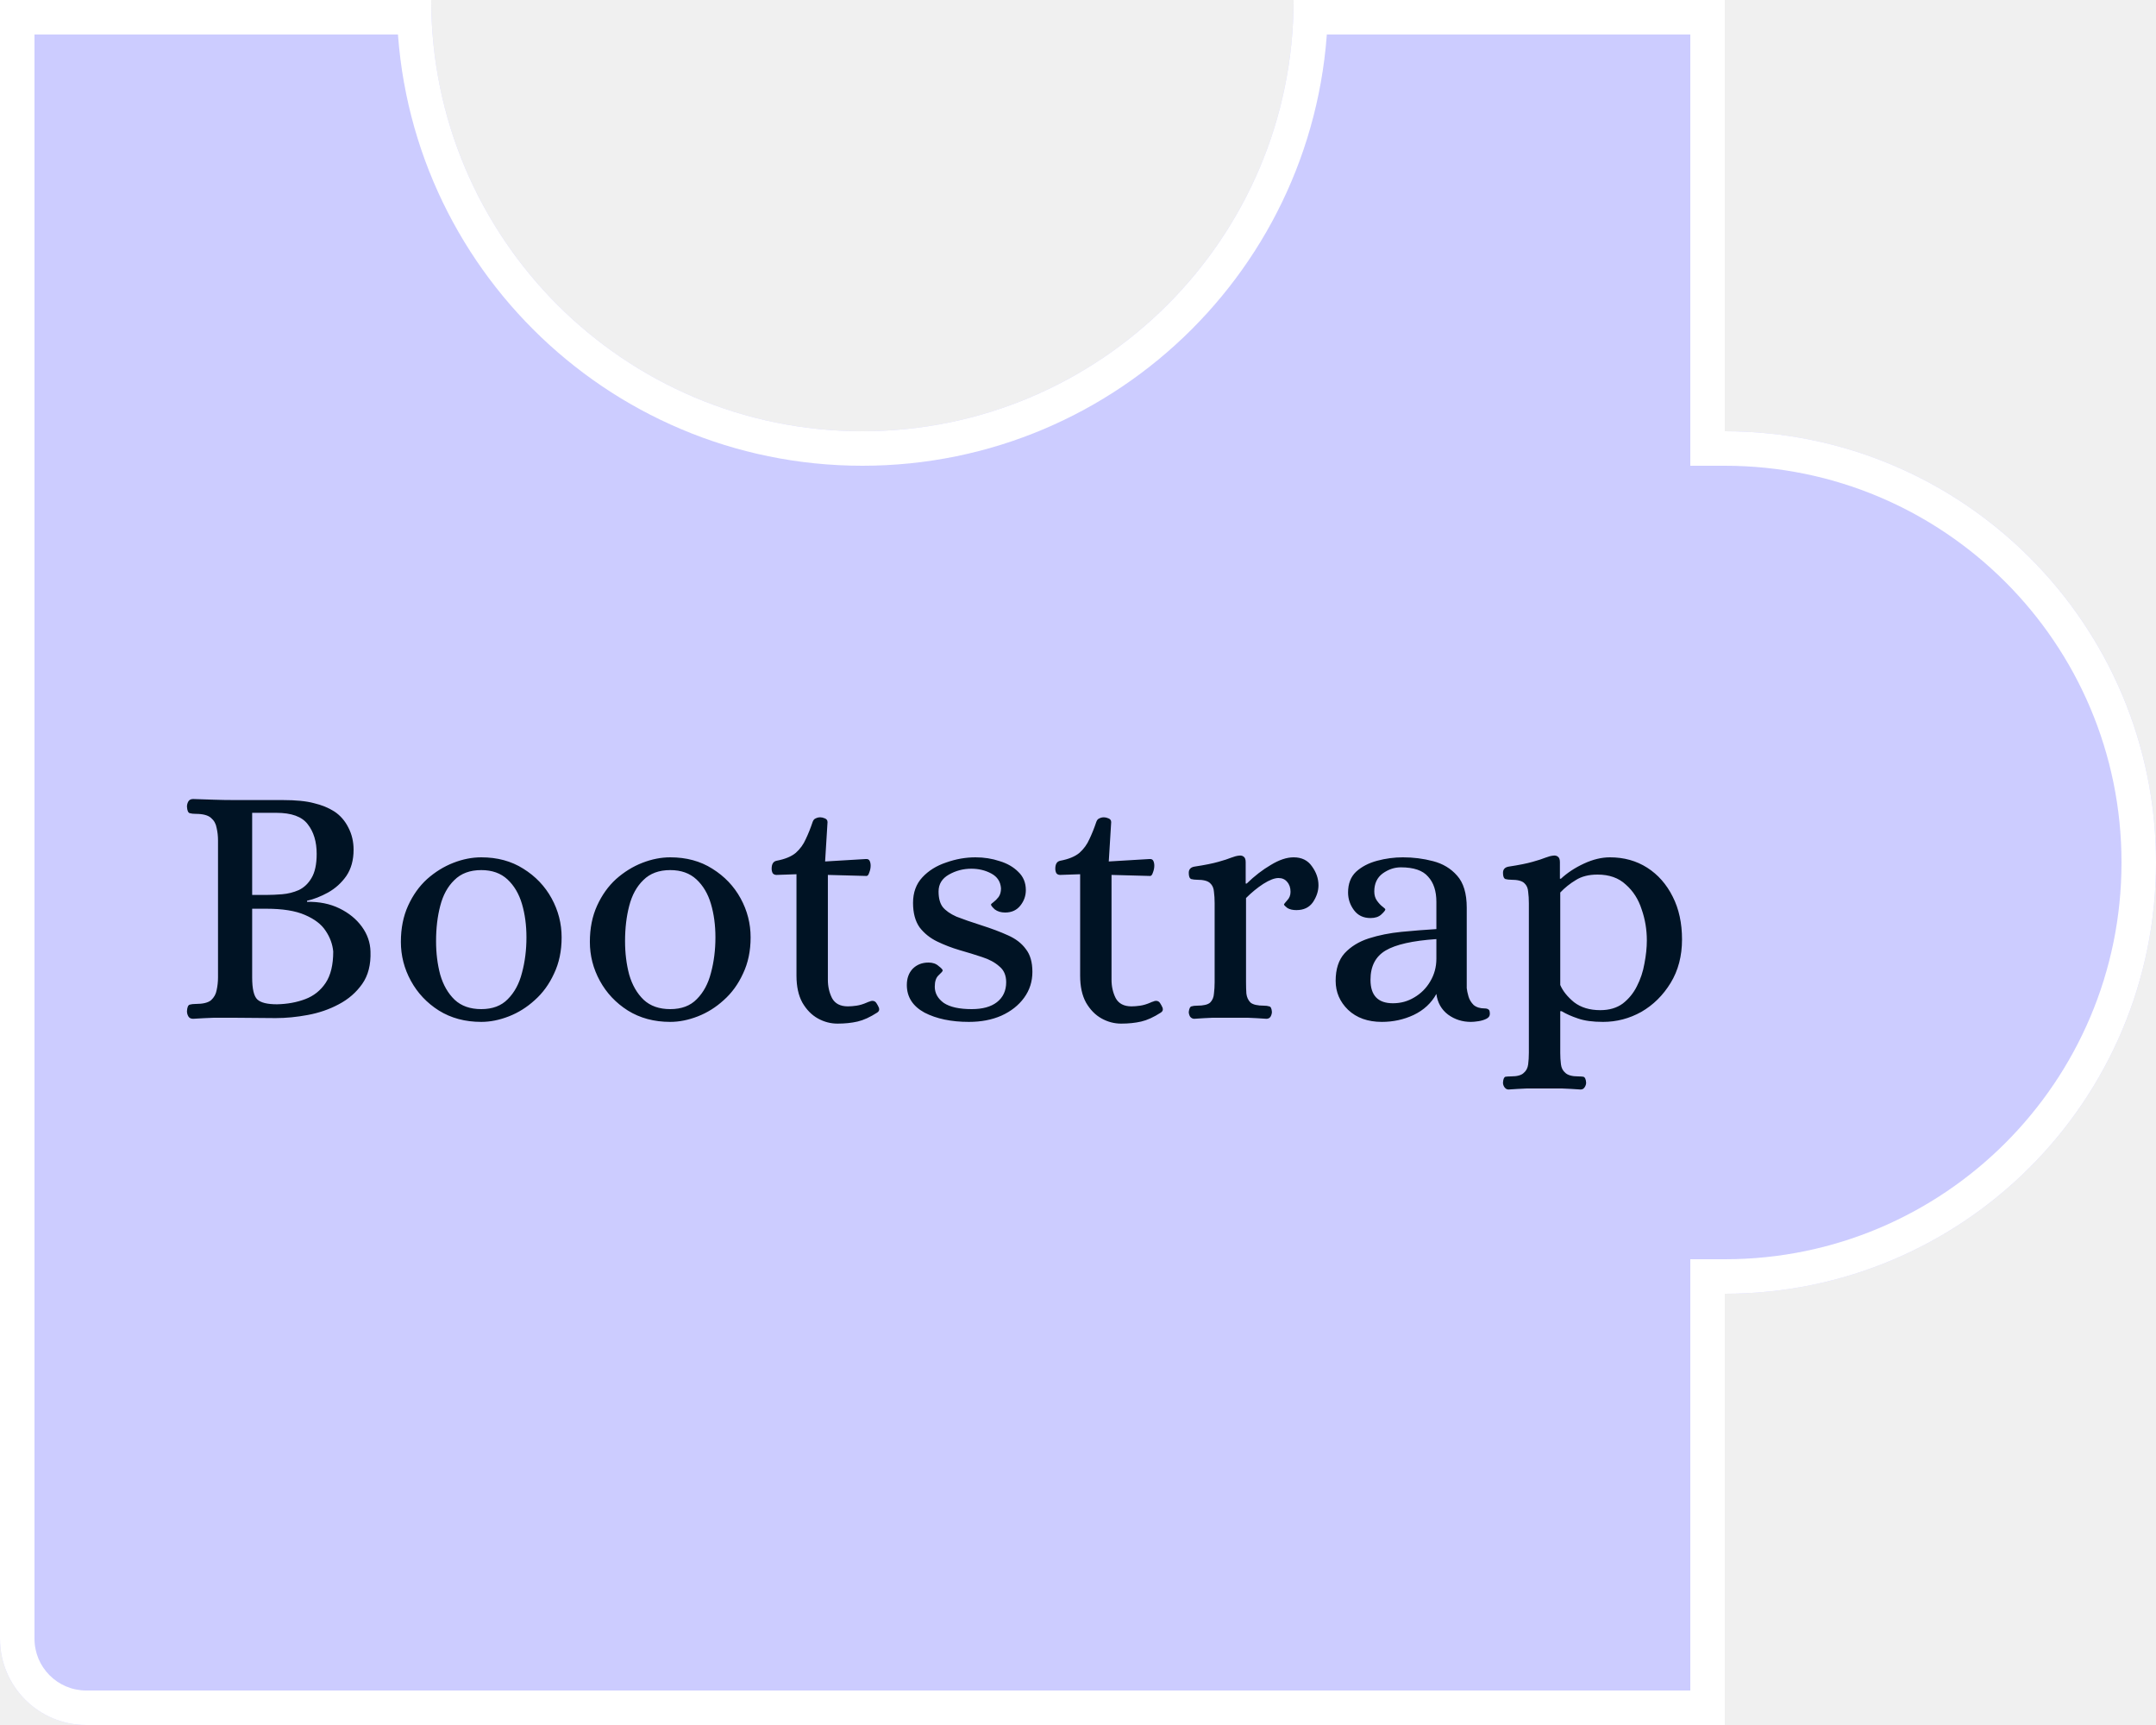
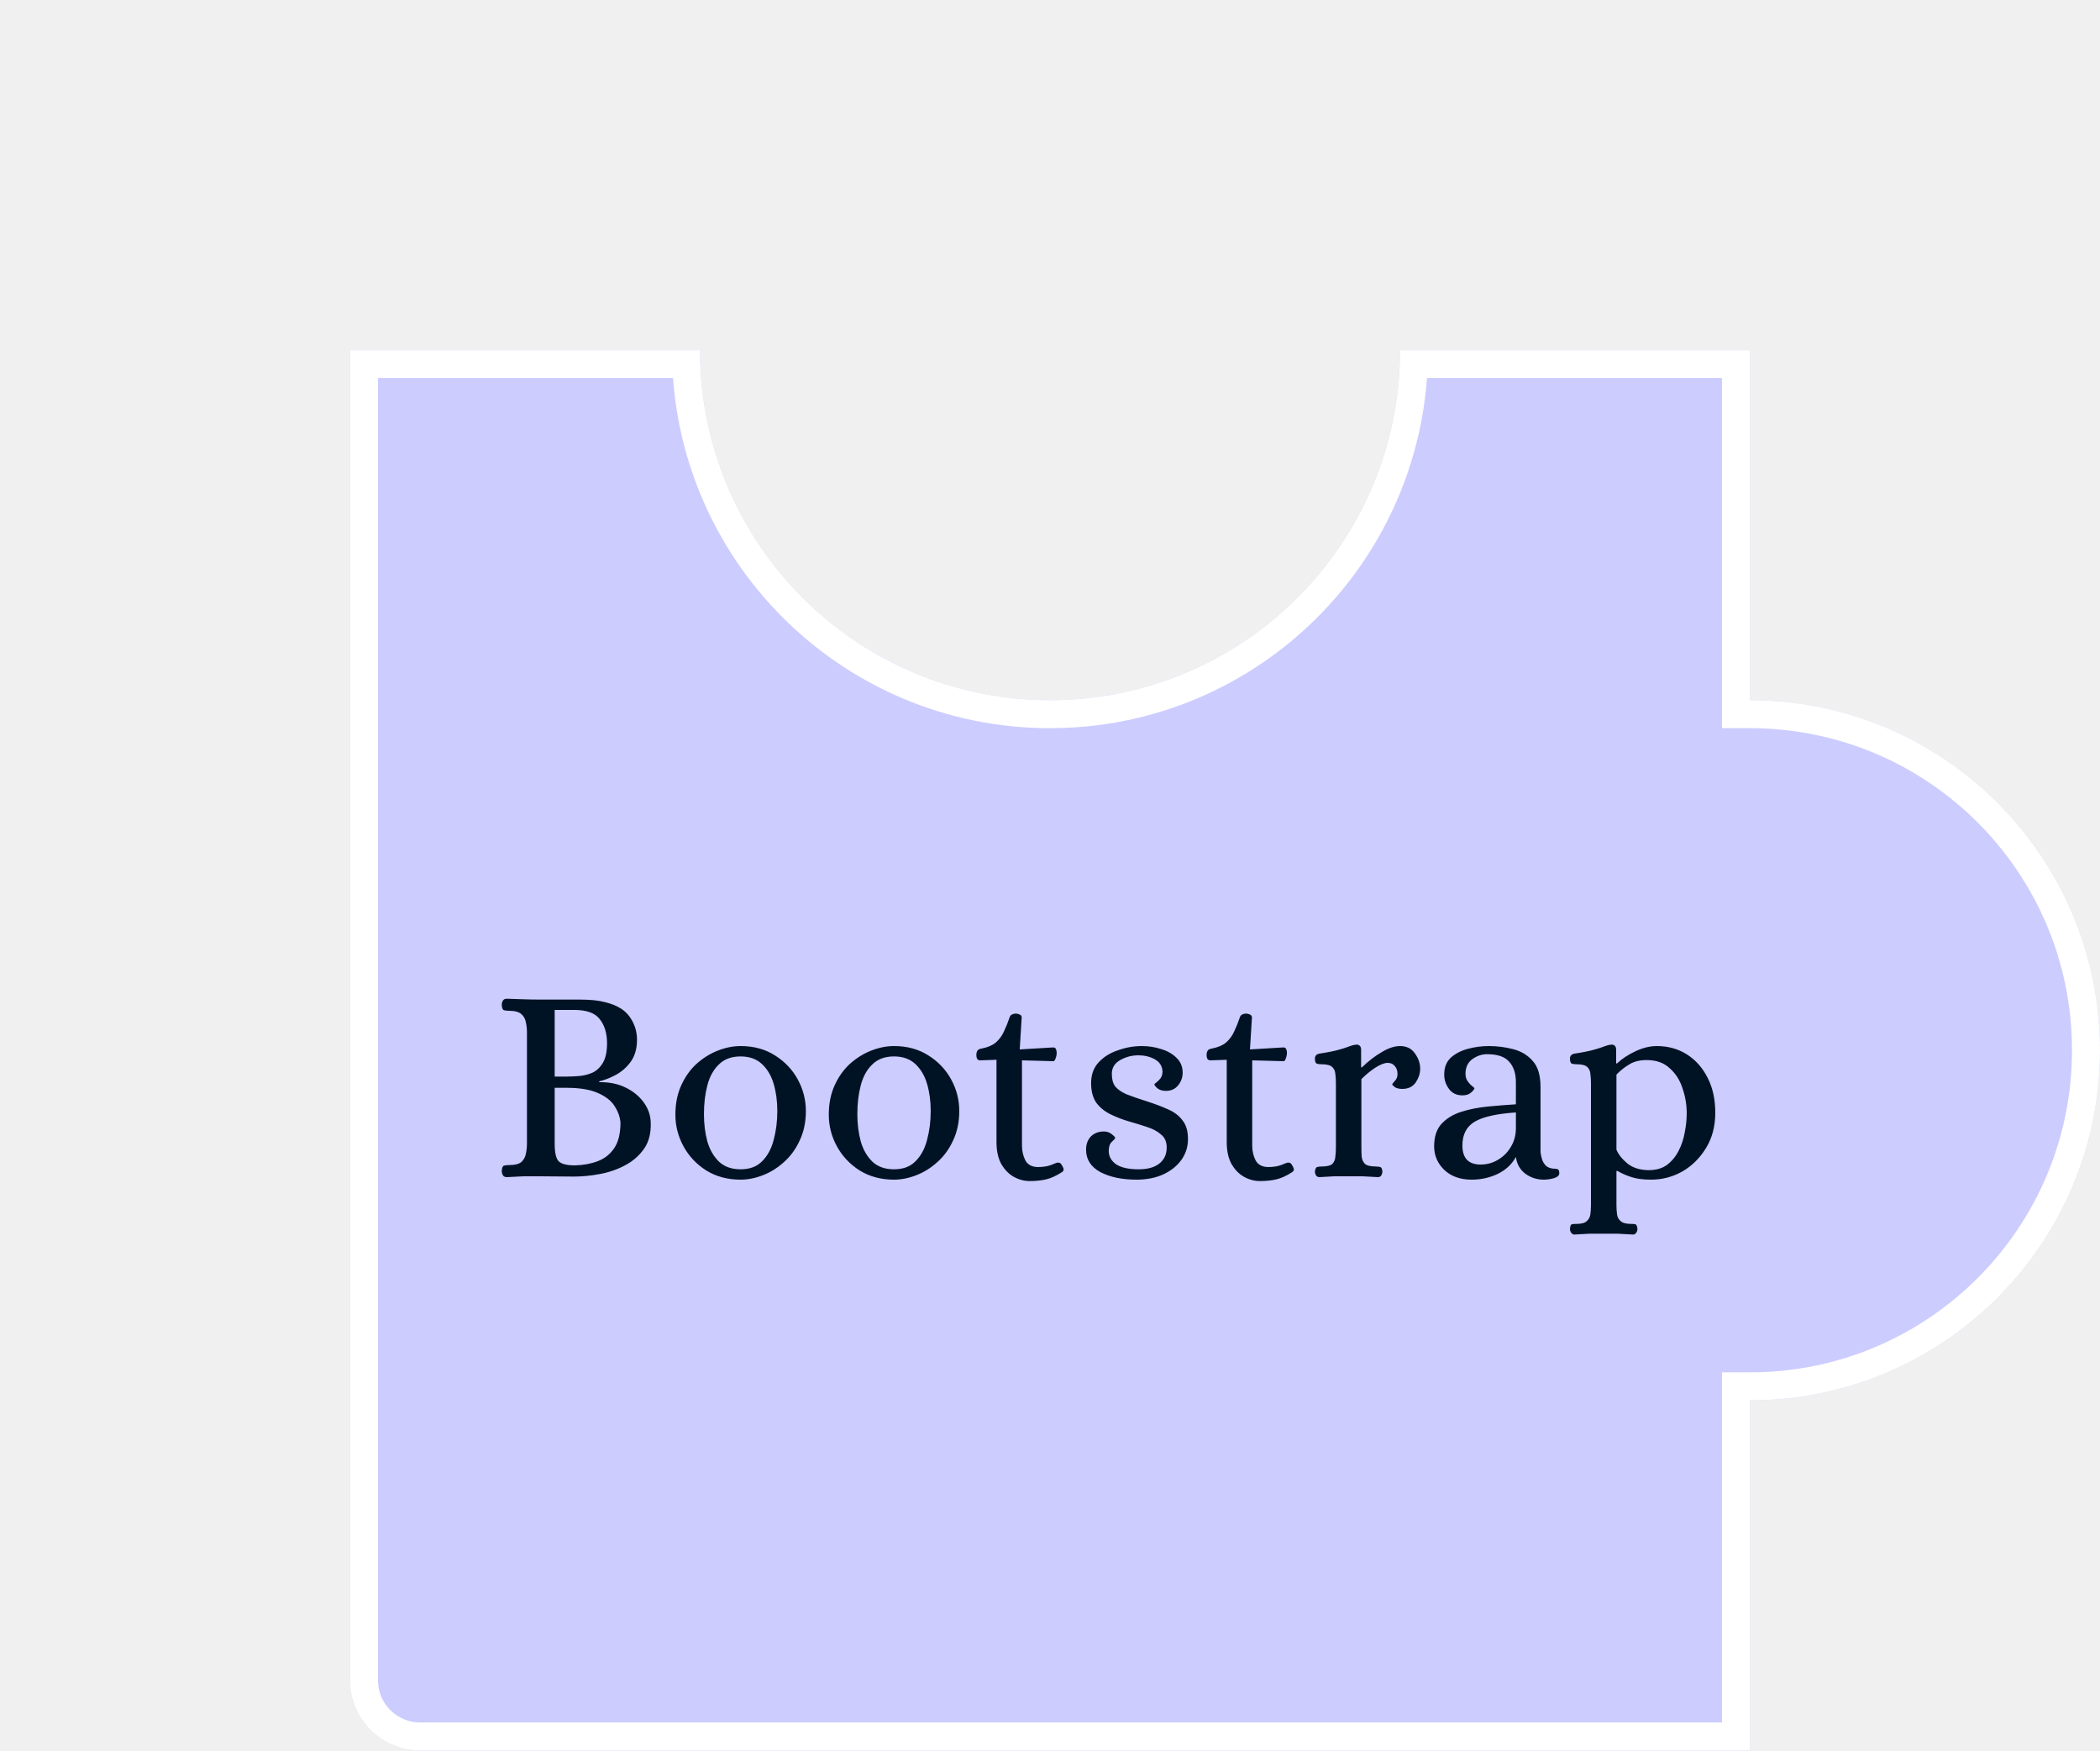
- <svg xmlns="http://www.w3.org/2000/svg" width="125" height="100" viewBox="0 0 125 100" fill="none">
-   <mask id="path-1-inside-1_3_69" fill="white">
-     <path fill-rule="evenodd" clip-rule="evenodd" d="M100 75C113.807 75 125 63.807 125 50C125 36.193 113.807 25 100 25V0L75 0C75 13.807 63.807 25 50 25C36.193 25 25 13.807 25 0L0 0V95C0 97.761 2.239 100 5 100L100 100V75Z" />
+ <svg xmlns="http://www.w3.org/2000/svg" width="150" height="125" viewBox="0 0 150 125" fill="none">
+   <mask id="path-1-inside-1_35_64" fill="white">
+     <path fill-rule="evenodd" clip-rule="evenodd" d="M125 100C138.807 100 150 88.807 150 75C150 61.193 138.807 50 125 50V25L100 25C100 38.807 88.807 50 75 50C61.193 50 50 38.807 50 25H25L25 120C25 122.761 27.239 125 30 125L125 125L125 100Z" />
  </mask>
-   <path fill-rule="evenodd" clip-rule="evenodd" d="M100 75C113.807 75 125 63.807 125 50C125 36.193 113.807 25 100 25V0L75 0C75 13.807 63.807 25 50 25C36.193 25 25 13.807 25 0L0 0V95C0 97.761 2.239 100 5 100L100 100V75Z" fill="#CCCCFF" />
-   <path d="M100 75V73H98V75H100ZM100 25H98V27H100V25ZM100 0L102 0V-2L100 -2V0ZM75 0V-2H73V0L75 0ZM25 0L27 0V-2L25 -2V0ZM0 0V-2L-2 -2V0L0 0ZM100 100V102H102V100H100ZM123 50C123 62.703 112.703 73 100 73V77C114.912 77 127 64.912 127 50H123ZM100 27C112.703 27 123 37.297 123 50H127C127 35.088 114.912 23 100 23V27ZM102 25V0L98 0V25H102ZM100 -2L75 -2V2L100 2V-2ZM73 0C73 12.703 62.703 23 50 23V27C64.912 27 77 14.912 77 0L73 0ZM50 23C37.297 23 27 12.703 27 0L23 0C23 14.912 35.088 27 50 27V23ZM25 -2L0 -2V2L25 2V-2ZM-2 0V95H2V0L-2 0ZM-2 95C-2 98.866 1.134 102 5 102V98C3.343 98 2 96.657 2 95H-2ZM5 102L100 102V98L5 98V102ZM102 100V75H98V100H102Z" fill="white" mask="url(#path-1-inside-1_3_69)" />
-   <path d="M11.2 59.06C11.067 59.06 10.973 59.013 10.92 58.92C10.867 58.827 10.84 58.727 10.84 58.62C10.853 58.393 10.907 58.267 11 58.24C11.093 58.213 11.207 58.2 11.34 58.2C11.767 58.2 12.067 58.127 12.24 57.98C12.413 57.82 12.52 57.627 12.56 57.4C12.613 57.16 12.64 56.913 12.64 56.66V48.72C12.64 48.467 12.613 48.227 12.56 48C12.52 47.76 12.413 47.567 12.24 47.42C12.067 47.26 11.767 47.18 11.34 47.18C11.207 47.18 11.093 47.167 11 47.14C10.907 47.113 10.853 46.987 10.84 46.76C10.84 46.653 10.867 46.553 10.92 46.46C10.973 46.367 11.067 46.32 11.2 46.32C11.627 46.333 12.027 46.347 12.4 46.36C12.773 46.373 13.16 46.38 13.56 46.38H16.38C17.153 46.38 17.76 46.44 18.2 46.56C18.653 46.667 19.047 46.827 19.38 47.04C19.727 47.267 20 47.58 20.2 47.98C20.4 48.367 20.5 48.793 20.5 49.26C20.5 49.86 20.36 50.367 20.08 50.78C19.8 51.18 19.447 51.5 19.02 51.74C18.607 51.967 18.2 52.127 17.8 52.22V52.28C18.507 52.267 19.133 52.393 19.68 52.66C20.227 52.927 20.66 53.28 20.98 53.72C21.3 54.16 21.467 54.64 21.48 55.16C21.507 55.92 21.347 56.547 21 57.04C20.653 57.533 20.2 57.927 19.64 58.22C19.093 58.513 18.493 58.72 17.84 58.84C17.2 58.96 16.58 59.02 15.98 59.02L13.58 59C13.18 59 12.787 59 12.4 59C12.027 59.013 11.627 59.033 11.2 59.06ZM14.62 51.88H15.46C15.727 51.88 16.027 51.867 16.36 51.84C16.693 51.813 17.013 51.733 17.32 51.6C17.627 51.453 17.873 51.22 18.06 50.9C18.26 50.567 18.36 50.1 18.36 49.5C18.36 48.793 18.187 48.22 17.84 47.78C17.507 47.34 16.9 47.12 16.02 47.12H14.62V51.88ZM16.06 58.22C16.66 58.207 17.207 58.107 17.7 57.92C18.193 57.733 18.587 57.42 18.88 56.98C19.173 56.54 19.32 55.933 19.32 55.16C19.28 54.733 19.133 54.333 18.88 53.96C18.64 53.587 18.24 53.28 17.68 53.04C17.133 52.8 16.387 52.68 15.44 52.68H14.62V56.66C14.62 57.327 14.72 57.753 14.92 57.94C15.12 58.127 15.5 58.22 16.06 58.22ZM27.902 59.24C26.968 59.24 26.148 59.02 25.442 58.58C24.748 58.14 24.209 57.567 23.822 56.86C23.435 56.153 23.242 55.4 23.242 54.6C23.242 53.813 23.382 53.113 23.662 52.5C23.942 51.887 24.308 51.373 24.762 50.96C25.229 50.547 25.735 50.233 26.282 50.02C26.828 49.807 27.369 49.7 27.902 49.7C28.835 49.7 29.648 49.92 30.342 50.36C31.049 50.8 31.595 51.373 31.982 52.08C32.368 52.787 32.562 53.54 32.562 54.34C32.562 55.127 32.415 55.827 32.122 56.44C31.842 57.053 31.468 57.567 31.002 57.98C30.549 58.393 30.049 58.707 29.502 58.92C28.955 59.133 28.422 59.24 27.902 59.24ZM27.902 58.5C28.555 58.5 29.069 58.307 29.442 57.92C29.828 57.533 30.102 57.027 30.262 56.4C30.435 55.76 30.522 55.073 30.522 54.34C30.522 53.633 30.435 52.987 30.262 52.4C30.088 51.813 29.808 51.34 29.422 50.98C29.035 50.62 28.529 50.44 27.902 50.44C27.248 50.44 26.729 50.633 26.342 51.02C25.955 51.393 25.682 51.893 25.522 52.52C25.362 53.133 25.282 53.813 25.282 54.56C25.282 55.253 25.362 55.9 25.522 56.5C25.695 57.1 25.975 57.587 26.362 57.96C26.748 58.32 27.262 58.5 27.902 58.5ZM38.859 59.24C37.926 59.24 37.106 59.02 36.399 58.58C35.706 58.14 35.166 57.567 34.779 56.86C34.392 56.153 34.199 55.4 34.199 54.6C34.199 53.813 34.339 53.113 34.619 52.5C34.899 51.887 35.266 51.373 35.719 50.96C36.186 50.547 36.692 50.233 37.239 50.02C37.786 49.807 38.326 49.7 38.859 49.7C39.792 49.7 40.606 49.92 41.299 50.36C42.006 50.8 42.552 51.373 42.939 52.08C43.326 52.787 43.519 53.54 43.519 54.34C43.519 55.127 43.372 55.827 43.079 56.44C42.799 57.053 42.426 57.567 41.959 57.98C41.506 58.393 41.006 58.707 40.459 58.92C39.912 59.133 39.379 59.24 38.859 59.24ZM38.859 58.5C39.512 58.5 40.026 58.307 40.399 57.92C40.786 57.533 41.059 57.027 41.219 56.4C41.392 55.76 41.479 55.073 41.479 54.34C41.479 53.633 41.392 52.987 41.219 52.4C41.046 51.813 40.766 51.34 40.379 50.98C39.992 50.62 39.486 50.44 38.859 50.44C38.206 50.44 37.686 50.633 37.299 51.02C36.912 51.393 36.639 51.893 36.479 52.52C36.319 53.133 36.239 53.813 36.239 54.56C36.239 55.253 36.319 55.9 36.479 56.5C36.652 57.1 36.932 57.587 37.319 57.96C37.706 58.32 38.219 58.5 38.859 58.5ZM48.558 59.34C48.158 59.34 47.778 59.24 47.418 59.04C47.058 58.84 46.758 58.533 46.518 58.12C46.292 57.707 46.178 57.187 46.178 56.56V50.68L45.018 50.72C44.925 50.72 44.852 50.687 44.798 50.62C44.758 50.54 44.738 50.453 44.738 50.36C44.738 50.093 44.832 49.94 45.018 49.9C45.512 49.807 45.885 49.653 46.138 49.44C46.392 49.213 46.585 48.947 46.718 48.64C46.865 48.333 46.998 48 47.118 47.64C47.158 47.533 47.218 47.467 47.298 47.44C47.378 47.4 47.465 47.38 47.558 47.38C47.638 47.38 47.725 47.4 47.818 47.44C47.925 47.48 47.978 47.553 47.978 47.66L47.838 49.94L50.178 49.8C50.298 49.787 50.378 49.82 50.418 49.9C50.458 49.98 50.478 50.073 50.478 50.18C50.478 50.313 50.452 50.447 50.398 50.58C50.358 50.713 50.305 50.78 50.238 50.78L47.998 50.72V56.8C47.998 57.187 48.078 57.54 48.238 57.86C48.412 58.18 48.718 58.34 49.158 58.34C49.305 58.34 49.472 58.327 49.658 58.3C49.845 58.273 50.045 58.213 50.258 58.12C50.312 58.093 50.365 58.073 50.418 58.06C50.472 58.033 50.525 58.02 50.578 58.02C50.685 58.02 50.765 58.067 50.818 58.16C50.872 58.24 50.918 58.327 50.958 58.42C50.998 58.54 50.965 58.633 50.858 58.7C50.445 58.967 50.065 59.14 49.718 59.22C49.372 59.3 48.985 59.34 48.558 59.34ZM56.176 59.24C55.15 59.24 54.29 59.06 53.596 58.7C52.916 58.327 52.576 57.793 52.576 57.1C52.576 56.713 52.69 56.4 52.916 56.16C53.156 55.92 53.463 55.8 53.836 55.8C54.076 55.8 54.27 55.867 54.416 56C54.576 56.12 54.656 56.207 54.656 56.26C54.656 56.3 54.576 56.393 54.416 56.54C54.27 56.673 54.196 56.893 54.196 57.2C54.196 57.573 54.37 57.887 54.716 58.14C55.076 58.38 55.616 58.5 56.336 58.5C56.963 58.5 57.45 58.367 57.796 58.1C58.156 57.82 58.336 57.433 58.336 56.94C58.336 56.54 58.203 56.233 57.936 56.02C57.683 55.793 57.35 55.613 56.936 55.48C56.536 55.347 56.103 55.213 55.636 55.08C55.183 54.947 54.75 54.78 54.336 54.58C53.923 54.38 53.583 54.107 53.316 53.76C53.063 53.4 52.936 52.927 52.936 52.34C52.936 51.74 53.116 51.247 53.476 50.86C53.836 50.473 54.296 50.187 54.856 50C55.416 49.8 55.983 49.7 56.556 49.7C57.05 49.7 57.516 49.773 57.956 49.92C58.396 50.053 58.756 50.26 59.036 50.54C59.33 50.82 59.476 51.173 59.476 51.6C59.476 51.933 59.37 52.233 59.156 52.5C58.943 52.767 58.65 52.9 58.276 52.9C58.036 52.9 57.836 52.84 57.676 52.72C57.53 52.587 57.456 52.493 57.456 52.44C57.456 52.413 57.503 52.367 57.596 52.3C57.703 52.22 57.803 52.12 57.896 52C57.99 51.867 58.036 51.7 58.036 51.5C58.01 51.113 57.823 50.827 57.476 50.64C57.13 50.453 56.743 50.36 56.316 50.36C55.85 50.36 55.416 50.473 55.016 50.7C54.616 50.927 54.416 51.253 54.416 51.68C54.416 52.067 54.496 52.367 54.656 52.58C54.83 52.793 55.096 52.98 55.456 53.14C55.83 53.287 56.31 53.453 56.896 53.64C57.483 53.827 57.996 54.02 58.436 54.22C58.89 54.42 59.236 54.687 59.476 55.02C59.73 55.34 59.856 55.78 59.856 56.34C59.856 56.9 59.696 57.4 59.376 57.84C59.056 58.28 58.616 58.627 58.056 58.88C57.51 59.12 56.883 59.24 56.176 59.24ZM65.004 59.34C64.604 59.34 64.224 59.24 63.864 59.04C63.504 58.84 63.204 58.533 62.964 58.12C62.737 57.707 62.624 57.187 62.624 56.56V50.68L61.464 50.72C61.37 50.72 61.297 50.687 61.244 50.62C61.204 50.54 61.184 50.453 61.184 50.36C61.184 50.093 61.277 49.94 61.464 49.9C61.957 49.807 62.33 49.653 62.584 49.44C62.837 49.213 63.03 48.947 63.164 48.64C63.31 48.333 63.444 48 63.564 47.64C63.604 47.533 63.664 47.467 63.744 47.44C63.824 47.4 63.91 47.38 64.004 47.38C64.084 47.38 64.17 47.4 64.264 47.44C64.37 47.48 64.424 47.553 64.424 47.66L64.284 49.94L66.624 49.8C66.744 49.787 66.824 49.82 66.864 49.9C66.904 49.98 66.924 50.073 66.924 50.18C66.924 50.313 66.897 50.447 66.844 50.58C66.804 50.713 66.75 50.78 66.684 50.78L64.444 50.72V56.8C64.444 57.187 64.524 57.54 64.684 57.86C64.857 58.18 65.164 58.34 65.604 58.34C65.75 58.34 65.917 58.327 66.104 58.3C66.29 58.273 66.49 58.213 66.704 58.12C66.757 58.093 66.81 58.073 66.864 58.06C66.917 58.033 66.97 58.02 67.024 58.02C67.13 58.02 67.21 58.067 67.264 58.16C67.317 58.24 67.364 58.327 67.404 58.42C67.444 58.54 67.41 58.633 67.304 58.7C66.89 58.967 66.51 59.14 66.164 59.22C65.817 59.3 65.43 59.34 65.004 59.34ZM69.242 59.06C69.148 59.06 69.068 59.02 69.002 58.94C68.948 58.847 68.922 58.753 68.922 58.66C68.948 58.46 69.002 58.353 69.082 58.34C69.162 58.313 69.268 58.3 69.402 58.3C69.775 58.3 70.028 58.24 70.162 58.12C70.295 57.987 70.368 57.813 70.382 57.6C70.408 57.387 70.422 57.167 70.422 56.94V52.36C70.422 52.12 70.408 51.9 70.382 51.7C70.368 51.487 70.295 51.32 70.162 51.2C70.028 51.067 69.775 51 69.402 51C69.282 51 69.168 50.987 69.062 50.96C68.968 50.92 68.922 50.8 68.922 50.6C68.922 50.4 69.028 50.28 69.242 50.24C69.855 50.147 70.322 50.053 70.642 49.96C70.975 49.867 71.222 49.787 71.382 49.72C71.555 49.653 71.708 49.613 71.842 49.6C71.948 49.587 72.035 49.607 72.102 49.66C72.182 49.713 72.222 49.82 72.222 49.98V51.22H72.282C72.735 50.78 73.202 50.42 73.682 50.14C74.162 49.847 74.602 49.7 75.002 49.7C75.468 49.7 75.822 49.873 76.062 50.22C76.315 50.567 76.442 50.933 76.442 51.32C76.442 51.653 76.335 51.98 76.122 52.3C75.908 52.607 75.588 52.76 75.162 52.76C74.948 52.76 74.775 52.72 74.642 52.64C74.522 52.547 74.455 52.48 74.442 52.44C74.442 52.413 74.502 52.333 74.622 52.2C74.755 52.067 74.822 51.9 74.822 51.7C74.822 51.46 74.755 51.267 74.622 51.12C74.502 50.973 74.335 50.9 74.122 50.9C73.895 50.9 73.602 51.013 73.242 51.24C72.895 51.467 72.562 51.74 72.242 52.06V56.94C72.242 57.167 72.248 57.387 72.262 57.6C72.288 57.813 72.368 57.987 72.502 58.12C72.648 58.24 72.908 58.3 73.282 58.3C73.402 58.3 73.502 58.313 73.582 58.34C73.675 58.353 73.728 58.46 73.742 58.66C73.742 58.753 73.715 58.847 73.662 58.94C73.608 59.02 73.528 59.06 73.422 59.06C73.035 59.033 72.675 59.013 72.342 59C72.022 59 71.682 59 71.322 59C70.962 59 70.622 59 70.302 59C69.982 59.013 69.628 59.033 69.242 59.06ZM80.118 59.24C79.305 59.24 78.651 59.007 78.158 58.54C77.678 58.073 77.438 57.513 77.438 56.86C77.438 56.18 77.611 55.647 77.958 55.26C78.318 54.873 78.784 54.587 79.358 54.4C79.945 54.213 80.578 54.087 81.258 54.02C81.951 53.953 82.624 53.9 83.278 53.86V52.28C83.278 51.653 83.118 51.167 82.798 50.82C82.491 50.46 81.965 50.28 81.218 50.28C80.844 50.28 80.491 50.4 80.158 50.64C79.838 50.88 79.678 51.227 79.678 51.68C79.678 51.893 79.731 52.073 79.838 52.22C79.945 52.367 80.051 52.48 80.158 52.56C80.264 52.64 80.318 52.693 80.318 52.72C80.318 52.773 80.238 52.873 80.078 53.02C79.931 53.153 79.725 53.22 79.458 53.22C79.044 53.22 78.725 53.067 78.498 52.76C78.271 52.453 78.158 52.113 78.158 51.74C78.158 51.233 78.311 50.833 78.618 50.54C78.938 50.247 79.344 50.033 79.838 49.9C80.331 49.767 80.831 49.7 81.338 49.7C81.938 49.7 82.518 49.773 83.078 49.92C83.651 50.067 84.118 50.347 84.478 50.76C84.851 51.173 85.038 51.793 85.038 52.62V57.28C85.051 57.413 85.085 57.573 85.138 57.76C85.191 57.947 85.291 58.113 85.438 58.26C85.598 58.393 85.811 58.46 86.078 58.46C86.171 58.46 86.245 58.48 86.298 58.52C86.351 58.547 86.378 58.633 86.378 58.78C86.378 58.9 86.311 58.993 86.178 59.06C86.044 59.127 85.891 59.173 85.718 59.2C85.544 59.227 85.398 59.24 85.278 59.24C84.784 59.24 84.344 59.1 83.958 58.82C83.571 58.527 83.344 58.127 83.278 57.62C82.984 58.153 82.544 58.56 81.958 58.84C81.385 59.107 80.771 59.24 80.118 59.24ZM80.758 58.16C81.211 58.16 81.624 58.047 81.998 57.82C82.385 57.593 82.691 57.287 82.918 56.9C83.158 56.5 83.278 56.06 83.278 55.58V54.44C81.904 54.533 80.924 54.753 80.338 55.1C79.751 55.447 79.458 56.013 79.458 56.8C79.458 57.707 79.891 58.16 80.758 58.16ZM87.46 63.16C87.366 63.16 87.286 63.113 87.22 63.02C87.166 62.94 87.14 62.853 87.14 62.76C87.153 62.56 87.2 62.447 87.28 62.42C87.373 62.407 87.48 62.4 87.6 62.4C87.96 62.4 88.206 62.333 88.34 62.2C88.486 62.08 88.573 61.913 88.6 61.7C88.626 61.487 88.64 61.267 88.64 61.04V52.36C88.64 52.12 88.626 51.9 88.6 51.7C88.586 51.487 88.513 51.32 88.38 51.2C88.246 51.067 87.993 51 87.62 51C87.5 51 87.386 50.987 87.28 50.96C87.186 50.92 87.14 50.8 87.14 50.6C87.14 50.4 87.246 50.28 87.46 50.24C88.073 50.147 88.54 50.053 88.86 49.96C89.193 49.867 89.44 49.787 89.6 49.72C89.773 49.653 89.926 49.613 90.06 49.6C90.166 49.587 90.253 49.607 90.32 49.66C90.4 49.713 90.44 49.82 90.44 49.98V50.94H90.5C90.873 50.593 91.32 50.3 91.84 50.06C92.36 49.82 92.86 49.7 93.34 49.7C94.153 49.7 94.873 49.9 95.5 50.3C96.126 50.7 96.62 51.26 96.98 51.98C97.34 52.687 97.52 53.513 97.52 54.46C97.52 55.42 97.3 56.26 96.86 56.98C96.42 57.7 95.853 58.26 95.16 58.66C94.466 59.047 93.726 59.24 92.94 59.24C92.34 59.24 91.853 59.173 91.48 59.04C91.12 58.92 90.806 58.78 90.54 58.62H90.46V61.04C90.46 61.267 90.473 61.487 90.5 61.7C90.526 61.913 90.613 62.08 90.76 62.2C90.906 62.333 91.153 62.4 91.5 62.4C91.62 62.4 91.72 62.407 91.8 62.42C91.893 62.447 91.946 62.56 91.96 62.76C91.96 62.853 91.933 62.94 91.88 63.02C91.826 63.113 91.746 63.16 91.64 63.16C91.253 63.133 90.893 63.113 90.56 63.1C90.24 63.1 89.9 63.1 89.54 63.1C89.18 63.1 88.84 63.1 88.52 63.1C88.2 63.113 87.846 63.133 87.46 63.16ZM92.78 58.56C93.3 58.56 93.733 58.433 94.08 58.18C94.426 57.913 94.7 57.58 94.9 57.18C95.113 56.767 95.26 56.327 95.34 55.86C95.433 55.38 95.48 54.933 95.48 54.52C95.48 53.893 95.38 53.293 95.18 52.72C94.993 52.133 94.686 51.653 94.26 51.28C93.846 50.893 93.3 50.7 92.62 50.7C92.113 50.7 91.693 50.807 91.36 51.02C91.026 51.22 90.726 51.46 90.46 51.74V57.1C90.606 57.447 90.873 57.78 91.26 58.1C91.66 58.407 92.166 58.56 92.78 58.56Z" fill="#001324" />
+   <path fill-rule="evenodd" clip-rule="evenodd" d="M125 100C138.807 100 150 88.807 150 75C150 61.193 138.807 50 125 50V25L100 25C100 38.807 88.807 50 75 50C61.193 50 50 38.807 50 25H25L25 120C25 122.761 27.239 125 30 125L125 125L125 100Z" fill="#CCCCFF" />
+   <path d="M125 100V98H123V100H125ZM125 50H123V52H125V50ZM125 25H127V23H125V25ZM100 25V23H98V25H100ZM50 25H52V23H50V25ZM25 25V23H23V25H25ZM25 120H23H25ZM125 125V127H127V125H125ZM148 75C148 87.703 137.703 98 125 98V102C139.912 102 152 89.912 152 75H148ZM125 52C137.703 52 148 62.297 148 75H152C152 60.088 139.912 48 125 48V52ZM127 50V25H123V50H127ZM125 23L100 23V27L125 27V23ZM98 25C98 37.703 87.703 48 75 48V52C89.912 52 102 39.912 102 25H98ZM75 48C62.297 48 52 37.703 52 25H48C48 39.912 60.088 52 75 52V48ZM50 23H25V27H50V23ZM23 25L23 120H27L27 25H23ZM23 120C23 123.866 26.134 127 30 127V123C28.343 123 27 121.657 27 120H23ZM30 127L125 127V123L30 123V127ZM127 125L127 100H123L123 125H127Z" fill="white" mask="url(#path-1-inside-1_35_64)" />
+   <path d="M36.2 84.06C36.067 84.06 35.973 84.013 35.92 83.92C35.867 83.827 35.84 83.727 35.84 83.62C35.853 83.393 35.907 83.267 36 83.24C36.093 83.213 36.207 83.2 36.34 83.2C36.767 83.2 37.067 83.127 37.24 82.98C37.413 82.82 37.52 82.627 37.56 82.4C37.613 82.16 37.64 81.913 37.64 81.66V73.72C37.64 73.467 37.613 73.227 37.56 73C37.52 72.76 37.413 72.567 37.24 72.42C37.067 72.26 36.767 72.18 36.34 72.18C36.207 72.18 36.093 72.167 36 72.14C35.907 72.113 35.853 71.987 35.84 71.76C35.84 71.653 35.867 71.553 35.92 71.46C35.973 71.367 36.067 71.32 36.2 71.32C36.627 71.333 37.027 71.347 37.4 71.36C37.773 71.373 38.16 71.38 38.56 71.38H41.38C42.153 71.38 42.76 71.44 43.2 71.56C43.653 71.667 44.047 71.827 44.38 72.04C44.727 72.267 45 72.58 45.2 72.98C45.4 73.367 45.5 73.793 45.5 74.26C45.5 74.86 45.36 75.367 45.08 75.78C44.8 76.18 44.447 76.5 44.02 76.74C43.607 76.967 43.2 77.127 42.8 77.22V77.28C43.507 77.267 44.133 77.393 44.68 77.66C45.227 77.927 45.66 78.28 45.98 78.72C46.3 79.16 46.467 79.64 46.48 80.16C46.507 80.92 46.347 81.547 46 82.04C45.653 82.533 45.2 82.927 44.64 83.22C44.093 83.513 43.493 83.72 42.84 83.84C42.2 83.96 41.58 84.02 40.98 84.02L38.58 84C38.18 84 37.787 84 37.4 84C37.027 84.013 36.627 84.033 36.2 84.06ZM39.62 76.88H40.46C40.727 76.88 41.027 76.867 41.36 76.84C41.693 76.813 42.013 76.733 42.32 76.6C42.627 76.453 42.873 76.22 43.06 75.9C43.26 75.567 43.36 75.1 43.36 74.5C43.36 73.793 43.187 73.22 42.84 72.78C42.507 72.34 41.9 72.12 41.02 72.12H39.62V76.88ZM41.06 83.22C41.66 83.207 42.207 83.107 42.7 82.92C43.193 82.733 43.587 82.42 43.88 81.98C44.173 81.54 44.32 80.933 44.32 80.16C44.28 79.733 44.133 79.333 43.88 78.96C43.64 78.587 43.24 78.28 42.68 78.04C42.133 77.8 41.387 77.68 40.44 77.68H39.62V81.66C39.62 82.327 39.72 82.753 39.92 82.94C40.12 83.127 40.5 83.22 41.06 83.22ZM52.902 84.24C51.968 84.24 51.148 84.02 50.442 83.58C49.748 83.14 49.209 82.567 48.822 81.86C48.435 81.153 48.242 80.4 48.242 79.6C48.242 78.813 48.382 78.113 48.662 77.5C48.942 76.887 49.309 76.373 49.762 75.96C50.228 75.547 50.735 75.233 51.282 75.02C51.828 74.807 52.368 74.7 52.902 74.7C53.835 74.7 54.648 74.92 55.342 75.36C56.048 75.8 56.595 76.373 56.982 77.08C57.368 77.787 57.562 78.54 57.562 79.34C57.562 80.127 57.415 80.827 57.122 81.44C56.842 82.053 56.468 82.567 56.002 82.98C55.548 83.393 55.048 83.707 54.502 83.92C53.955 84.133 53.422 84.24 52.902 84.24ZM52.902 83.5C53.555 83.5 54.069 83.307 54.442 82.92C54.828 82.533 55.102 82.027 55.262 81.4C55.435 80.76 55.522 80.073 55.522 79.34C55.522 78.633 55.435 77.987 55.262 77.4C55.089 76.813 54.809 76.34 54.422 75.98C54.035 75.62 53.529 75.44 52.902 75.44C52.248 75.44 51.728 75.633 51.342 76.02C50.955 76.393 50.682 76.893 50.522 77.52C50.362 78.133 50.282 78.813 50.282 79.56C50.282 80.253 50.362 80.9 50.522 81.5C50.695 82.1 50.975 82.587 51.362 82.96C51.748 83.32 52.262 83.5 52.902 83.5ZM63.859 84.24C62.926 84.24 62.106 84.02 61.399 83.58C60.706 83.14 60.166 82.567 59.779 81.86C59.392 81.153 59.199 80.4 59.199 79.6C59.199 78.813 59.339 78.113 59.619 77.5C59.899 76.887 60.266 76.373 60.719 75.96C61.186 75.547 61.692 75.233 62.239 75.02C62.786 74.807 63.326 74.7 63.859 74.7C64.792 74.7 65.606 74.92 66.299 75.36C67.006 75.8 67.552 76.373 67.939 77.08C68.326 77.787 68.519 78.54 68.519 79.34C68.519 80.127 68.372 80.827 68.079 81.44C67.799 82.053 67.426 82.567 66.959 82.98C66.506 83.393 66.006 83.707 65.459 83.92C64.912 84.133 64.379 84.24 63.859 84.24ZM63.859 83.5C64.512 83.5 65.026 83.307 65.399 82.92C65.786 82.533 66.059 82.027 66.219 81.4C66.392 80.76 66.479 80.073 66.479 79.34C66.479 78.633 66.392 77.987 66.219 77.4C66.046 76.813 65.766 76.34 65.379 75.98C64.992 75.62 64.486 75.44 63.859 75.44C63.206 75.44 62.686 75.633 62.299 76.02C61.912 76.393 61.639 76.893 61.479 77.52C61.319 78.133 61.239 78.813 61.239 79.56C61.239 80.253 61.319 80.9 61.479 81.5C61.652 82.1 61.932 82.587 62.319 82.96C62.706 83.32 63.219 83.5 63.859 83.5ZM73.558 84.34C73.158 84.34 72.778 84.24 72.418 84.04C72.058 83.84 71.758 83.533 71.518 83.12C71.292 82.707 71.178 82.187 71.178 81.56V75.68L70.018 75.72C69.925 75.72 69.852 75.687 69.798 75.62C69.758 75.54 69.738 75.453 69.738 75.36C69.738 75.093 69.832 74.94 70.018 74.9C70.512 74.807 70.885 74.653 71.138 74.44C71.392 74.213 71.585 73.947 71.718 73.64C71.865 73.333 71.998 73 72.118 72.64C72.158 72.533 72.218 72.467 72.298 72.44C72.378 72.4 72.465 72.38 72.558 72.38C72.638 72.38 72.725 72.4 72.818 72.44C72.925 72.48 72.978 72.553 72.978 72.66L72.838 74.94L75.178 74.8C75.298 74.787 75.378 74.82 75.418 74.9C75.458 74.98 75.478 75.073 75.478 75.18C75.478 75.313 75.452 75.447 75.398 75.58C75.358 75.713 75.305 75.78 75.238 75.78L72.998 75.72V81.8C72.998 82.187 73.078 82.54 73.238 82.86C73.412 83.18 73.718 83.34 74.158 83.34C74.305 83.34 74.472 83.327 74.658 83.3C74.845 83.273 75.045 83.213 75.258 83.12C75.312 83.093 75.365 83.073 75.418 83.06C75.472 83.033 75.525 83.02 75.578 83.02C75.685 83.02 75.765 83.067 75.818 83.16C75.872 83.24 75.918 83.327 75.958 83.42C75.998 83.54 75.965 83.633 75.858 83.7C75.445 83.967 75.065 84.14 74.718 84.22C74.372 84.3 73.985 84.34 73.558 84.34ZM81.176 84.24C80.15 84.24 79.29 84.06 78.596 83.7C77.916 83.327 77.576 82.793 77.576 82.1C77.576 81.713 77.69 81.4 77.916 81.16C78.156 80.92 78.463 80.8 78.836 80.8C79.076 80.8 79.27 80.867 79.416 81C79.576 81.12 79.656 81.207 79.656 81.26C79.656 81.3 79.576 81.393 79.416 81.54C79.27 81.673 79.196 81.893 79.196 82.2C79.196 82.573 79.37 82.887 79.716 83.14C80.076 83.38 80.616 83.5 81.336 83.5C81.963 83.5 82.45 83.367 82.796 83.1C83.156 82.82 83.336 82.433 83.336 81.94C83.336 81.54 83.203 81.233 82.936 81.02C82.683 80.793 82.35 80.613 81.936 80.48C81.536 80.347 81.103 80.213 80.636 80.08C80.183 79.947 79.75 79.78 79.336 79.58C78.923 79.38 78.583 79.107 78.316 78.76C78.063 78.4 77.936 77.927 77.936 77.34C77.936 76.74 78.116 76.247 78.476 75.86C78.836 75.473 79.296 75.187 79.856 75C80.416 74.8 80.983 74.7 81.556 74.7C82.05 74.7 82.516 74.773 82.956 74.92C83.396 75.053 83.756 75.26 84.036 75.54C84.33 75.82 84.476 76.173 84.476 76.6C84.476 76.933 84.37 77.233 84.156 77.5C83.943 77.767 83.65 77.9 83.276 77.9C83.036 77.9 82.836 77.84 82.676 77.72C82.53 77.587 82.456 77.493 82.456 77.44C82.456 77.413 82.503 77.367 82.596 77.3C82.703 77.22 82.803 77.12 82.896 77C82.99 76.867 83.036 76.7 83.036 76.5C83.01 76.113 82.823 75.827 82.476 75.64C82.13 75.453 81.743 75.36 81.316 75.36C80.85 75.36 80.416 75.473 80.016 75.7C79.616 75.927 79.416 76.253 79.416 76.68C79.416 77.067 79.496 77.367 79.656 77.58C79.83 77.793 80.096 77.98 80.456 78.14C80.83 78.287 81.31 78.453 81.896 78.64C82.483 78.827 82.996 79.02 83.436 79.22C83.89 79.42 84.236 79.687 84.476 80.02C84.73 80.34 84.856 80.78 84.856 81.34C84.856 81.9 84.696 82.4 84.376 82.84C84.056 83.28 83.616 83.627 83.056 83.88C82.51 84.12 81.883 84.24 81.176 84.24ZM90.004 84.34C89.604 84.34 89.224 84.24 88.864 84.04C88.504 83.84 88.204 83.533 87.964 83.12C87.737 82.707 87.624 82.187 87.624 81.56V75.68L86.464 75.72C86.37 75.72 86.297 75.687 86.244 75.62C86.204 75.54 86.184 75.453 86.184 75.36C86.184 75.093 86.277 74.94 86.464 74.9C86.957 74.807 87.33 74.653 87.584 74.44C87.837 74.213 88.03 73.947 88.164 73.64C88.31 73.333 88.444 73 88.564 72.64C88.604 72.533 88.664 72.467 88.744 72.44C88.824 72.4 88.91 72.38 89.004 72.38C89.084 72.38 89.17 72.4 89.264 72.44C89.37 72.48 89.424 72.553 89.424 72.66L89.284 74.94L91.624 74.8C91.744 74.787 91.824 74.82 91.864 74.9C91.904 74.98 91.924 75.073 91.924 75.18C91.924 75.313 91.897 75.447 91.844 75.58C91.804 75.713 91.75 75.78 91.684 75.78L89.444 75.72V81.8C89.444 82.187 89.524 82.54 89.684 82.86C89.857 83.18 90.164 83.34 90.604 83.34C90.75 83.34 90.917 83.327 91.104 83.3C91.29 83.273 91.49 83.213 91.704 83.12C91.757 83.093 91.81 83.073 91.864 83.06C91.917 83.033 91.97 83.02 92.024 83.02C92.13 83.02 92.21 83.067 92.264 83.16C92.317 83.24 92.364 83.327 92.404 83.42C92.444 83.54 92.41 83.633 92.304 83.7C91.89 83.967 91.51 84.14 91.164 84.22C90.817 84.3 90.43 84.34 90.004 84.34ZM94.242 84.06C94.148 84.06 94.068 84.02 94.002 83.94C93.948 83.847 93.922 83.753 93.922 83.66C93.948 83.46 94.002 83.353 94.082 83.34C94.162 83.313 94.268 83.3 94.402 83.3C94.775 83.3 95.028 83.24 95.162 83.12C95.295 82.987 95.368 82.813 95.382 82.6C95.408 82.387 95.422 82.167 95.422 81.94V77.36C95.422 77.12 95.408 76.9 95.382 76.7C95.368 76.487 95.295 76.32 95.162 76.2C95.028 76.067 94.775 76 94.402 76C94.282 76 94.168 75.987 94.062 75.96C93.968 75.92 93.922 75.8 93.922 75.6C93.922 75.4 94.028 75.28 94.242 75.24C94.855 75.147 95.322 75.053 95.642 74.96C95.975 74.867 96.222 74.787 96.382 74.72C96.555 74.653 96.708 74.613 96.842 74.6C96.948 74.587 97.035 74.607 97.102 74.66C97.182 74.713 97.222 74.82 97.222 74.98V76.22H97.282C97.735 75.78 98.202 75.42 98.682 75.14C99.162 74.847 99.602 74.7 100.002 74.7C100.468 74.7 100.822 74.873 101.062 75.22C101.315 75.567 101.442 75.933 101.442 76.32C101.442 76.653 101.335 76.98 101.122 77.3C100.908 77.607 100.588 77.76 100.162 77.76C99.948 77.76 99.775 77.72 99.642 77.64C99.522 77.547 99.455 77.48 99.442 77.44C99.442 77.413 99.502 77.333 99.622 77.2C99.755 77.067 99.822 76.9 99.822 76.7C99.822 76.46 99.755 76.267 99.622 76.12C99.502 75.973 99.335 75.9 99.122 75.9C98.895 75.9 98.602 76.013 98.242 76.24C97.895 76.467 97.562 76.74 97.242 77.06V81.94C97.242 82.167 97.248 82.387 97.262 82.6C97.288 82.813 97.368 82.987 97.502 83.12C97.648 83.24 97.908 83.3 98.282 83.3C98.402 83.3 98.502 83.313 98.582 83.34C98.675 83.353 98.728 83.46 98.742 83.66C98.742 83.753 98.715 83.847 98.662 83.94C98.608 84.02 98.528 84.06 98.422 84.06C98.035 84.033 97.675 84.013 97.342 84C97.022 84 96.682 84 96.322 84C95.962 84 95.622 84 95.302 84C94.982 84.013 94.628 84.033 94.242 84.06ZM105.118 84.24C104.304 84.24 103.651 84.007 103.158 83.54C102.678 83.073 102.438 82.513 102.438 81.86C102.438 81.18 102.611 80.647 102.958 80.26C103.318 79.873 103.784 79.587 104.358 79.4C104.944 79.213 105.578 79.087 106.258 79.02C106.951 78.953 107.624 78.9 108.278 78.86V77.28C108.278 76.653 108.118 76.167 107.798 75.82C107.491 75.46 106.964 75.28 106.218 75.28C105.844 75.28 105.491 75.4 105.158 75.64C104.838 75.88 104.678 76.227 104.678 76.68C104.678 76.893 104.731 77.073 104.838 77.22C104.944 77.367 105.051 77.48 105.158 77.56C105.264 77.64 105.318 77.693 105.318 77.72C105.318 77.773 105.238 77.873 105.078 78.02C104.931 78.153 104.724 78.22 104.458 78.22C104.044 78.22 103.724 78.067 103.498 77.76C103.271 77.453 103.158 77.113 103.158 76.74C103.158 76.233 103.311 75.833 103.618 75.54C103.938 75.247 104.344 75.033 104.838 74.9C105.331 74.767 105.831 74.7 106.338 74.7C106.938 74.7 107.518 74.773 108.078 74.92C108.651 75.067 109.118 75.347 109.478 75.76C109.851 76.173 110.038 76.793 110.038 77.62V82.28C110.051 82.413 110.084 82.573 110.138 82.76C110.191 82.947 110.291 83.113 110.438 83.26C110.598 83.393 110.811 83.46 111.078 83.46C111.171 83.46 111.244 83.48 111.298 83.52C111.351 83.547 111.378 83.633 111.378 83.78C111.378 83.9 111.311 83.993 111.178 84.06C111.044 84.127 110.891 84.173 110.718 84.2C110.544 84.227 110.398 84.24 110.278 84.24C109.784 84.24 109.344 84.1 108.958 83.82C108.571 83.527 108.344 83.127 108.278 82.62C107.984 83.153 107.544 83.56 106.958 83.84C106.384 84.107 105.771 84.24 105.118 84.24ZM105.758 83.16C106.211 83.16 106.624 83.047 106.998 82.82C107.384 82.593 107.691 82.287 107.918 81.9C108.158 81.5 108.278 81.06 108.278 80.58V79.44C106.904 79.533 105.924 79.753 105.338 80.1C104.751 80.447 104.458 81.013 104.458 81.8C104.458 82.707 104.891 83.16 105.758 83.16ZM112.46 88.16C112.366 88.16 112.286 88.113 112.22 88.02C112.166 87.94 112.14 87.853 112.14 87.76C112.153 87.56 112.2 87.447 112.28 87.42C112.373 87.407 112.48 87.4 112.6 87.4C112.96 87.4 113.206 87.333 113.34 87.2C113.486 87.08 113.573 86.913 113.6 86.7C113.626 86.487 113.64 86.267 113.64 86.04V77.36C113.64 77.12 113.626 76.9 113.6 76.7C113.586 76.487 113.513 76.32 113.38 76.2C113.246 76.067 112.993 76 112.62 76C112.5 76 112.386 75.987 112.28 75.96C112.186 75.92 112.14 75.8 112.14 75.6C112.14 75.4 112.246 75.28 112.46 75.24C113.073 75.147 113.54 75.053 113.86 74.96C114.193 74.867 114.44 74.787 114.6 74.72C114.773 74.653 114.926 74.613 115.06 74.6C115.166 74.587 115.253 74.607 115.32 74.66C115.4 74.713 115.44 74.82 115.44 74.98V75.94H115.5C115.873 75.593 116.32 75.3 116.84 75.06C117.36 74.82 117.86 74.7 118.34 74.7C119.153 74.7 119.873 74.9 120.5 75.3C121.126 75.7 121.62 76.26 121.98 76.98C122.34 77.687 122.52 78.513 122.52 79.46C122.52 80.42 122.3 81.26 121.86 81.98C121.42 82.7 120.853 83.26 120.16 83.66C119.466 84.047 118.726 84.24 117.94 84.24C117.34 84.24 116.853 84.173 116.48 84.04C116.12 83.92 115.806 83.78 115.54 83.62H115.46V86.04C115.46 86.267 115.473 86.487 115.5 86.7C115.526 86.913 115.613 87.08 115.76 87.2C115.906 87.333 116.153 87.4 116.5 87.4C116.62 87.4 116.72 87.407 116.8 87.42C116.893 87.447 116.946 87.56 116.96 87.76C116.96 87.853 116.933 87.94 116.88 88.02C116.826 88.113 116.746 88.16 116.64 88.16C116.253 88.133 115.893 88.113 115.56 88.1C115.24 88.1 114.9 88.1 114.54 88.1C114.18 88.1 113.84 88.1 113.52 88.1C113.2 88.113 112.846 88.133 112.46 88.16ZM117.78 83.56C118.3 83.56 118.733 83.433 119.08 83.18C119.426 82.913 119.7 82.58 119.9 82.18C120.113 81.767 120.26 81.327 120.34 80.86C120.433 80.38 120.48 79.933 120.48 79.52C120.48 78.893 120.38 78.293 120.18 77.72C119.993 77.133 119.686 76.653 119.26 76.28C118.846 75.893 118.3 75.7 117.62 75.7C117.113 75.7 116.693 75.807 116.36 76.02C116.026 76.22 115.726 76.46 115.46 76.74V82.1C115.606 82.447 115.873 82.78 116.26 83.1C116.66 83.407 117.166 83.56 117.78 83.56Z" fill="#001324" />
</svg>
